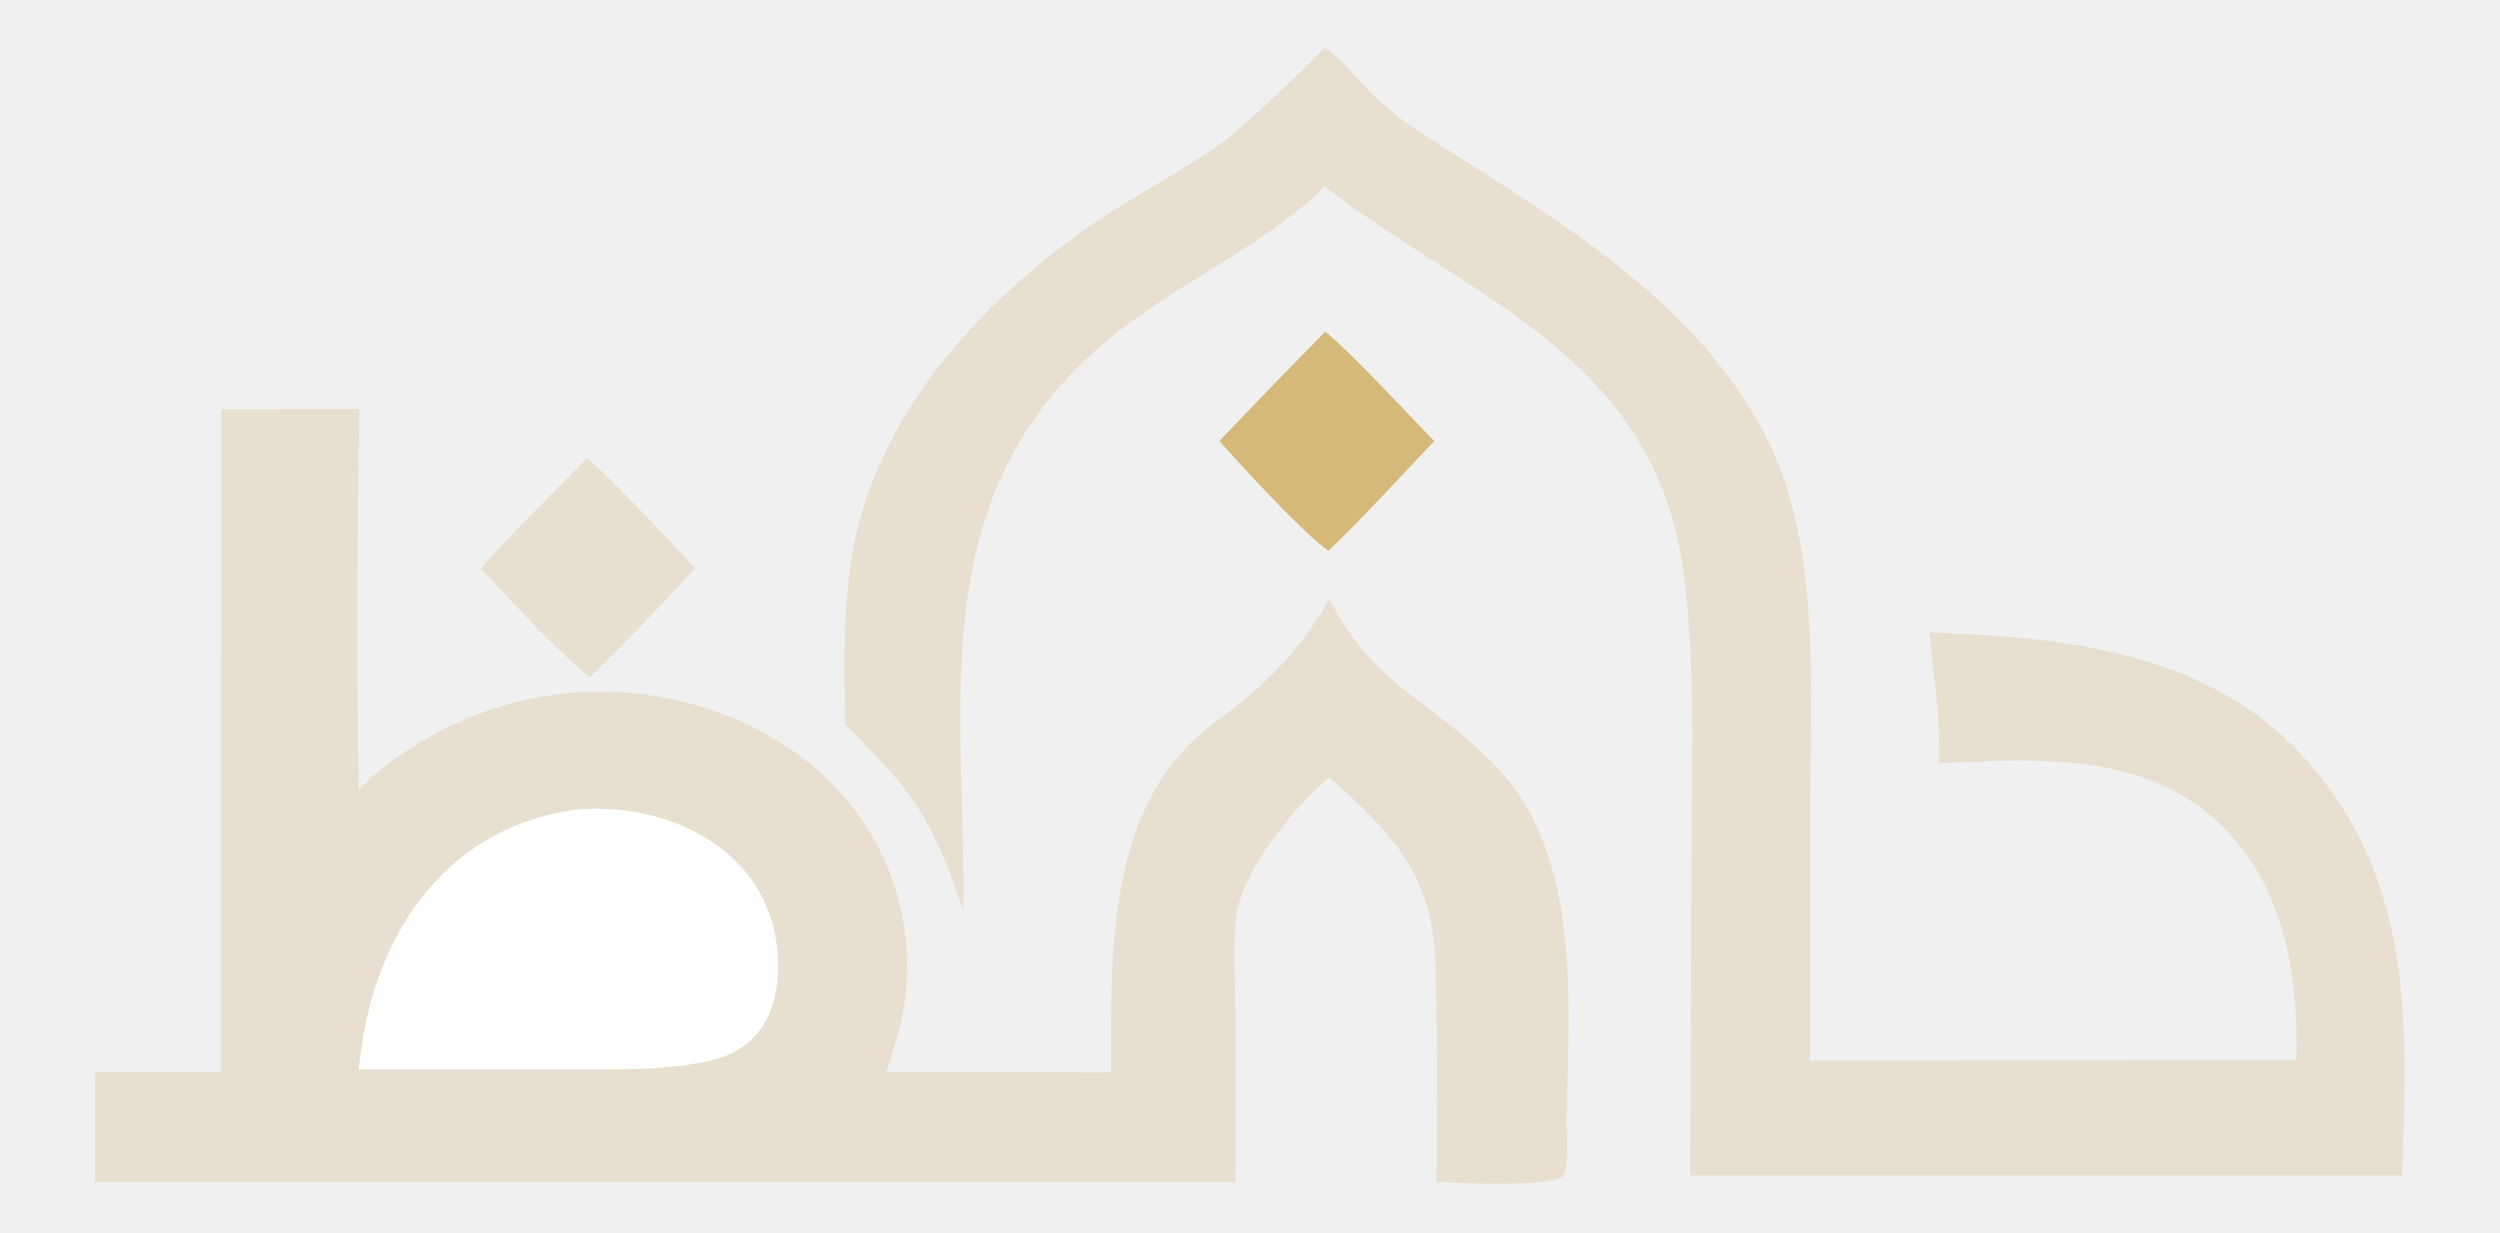
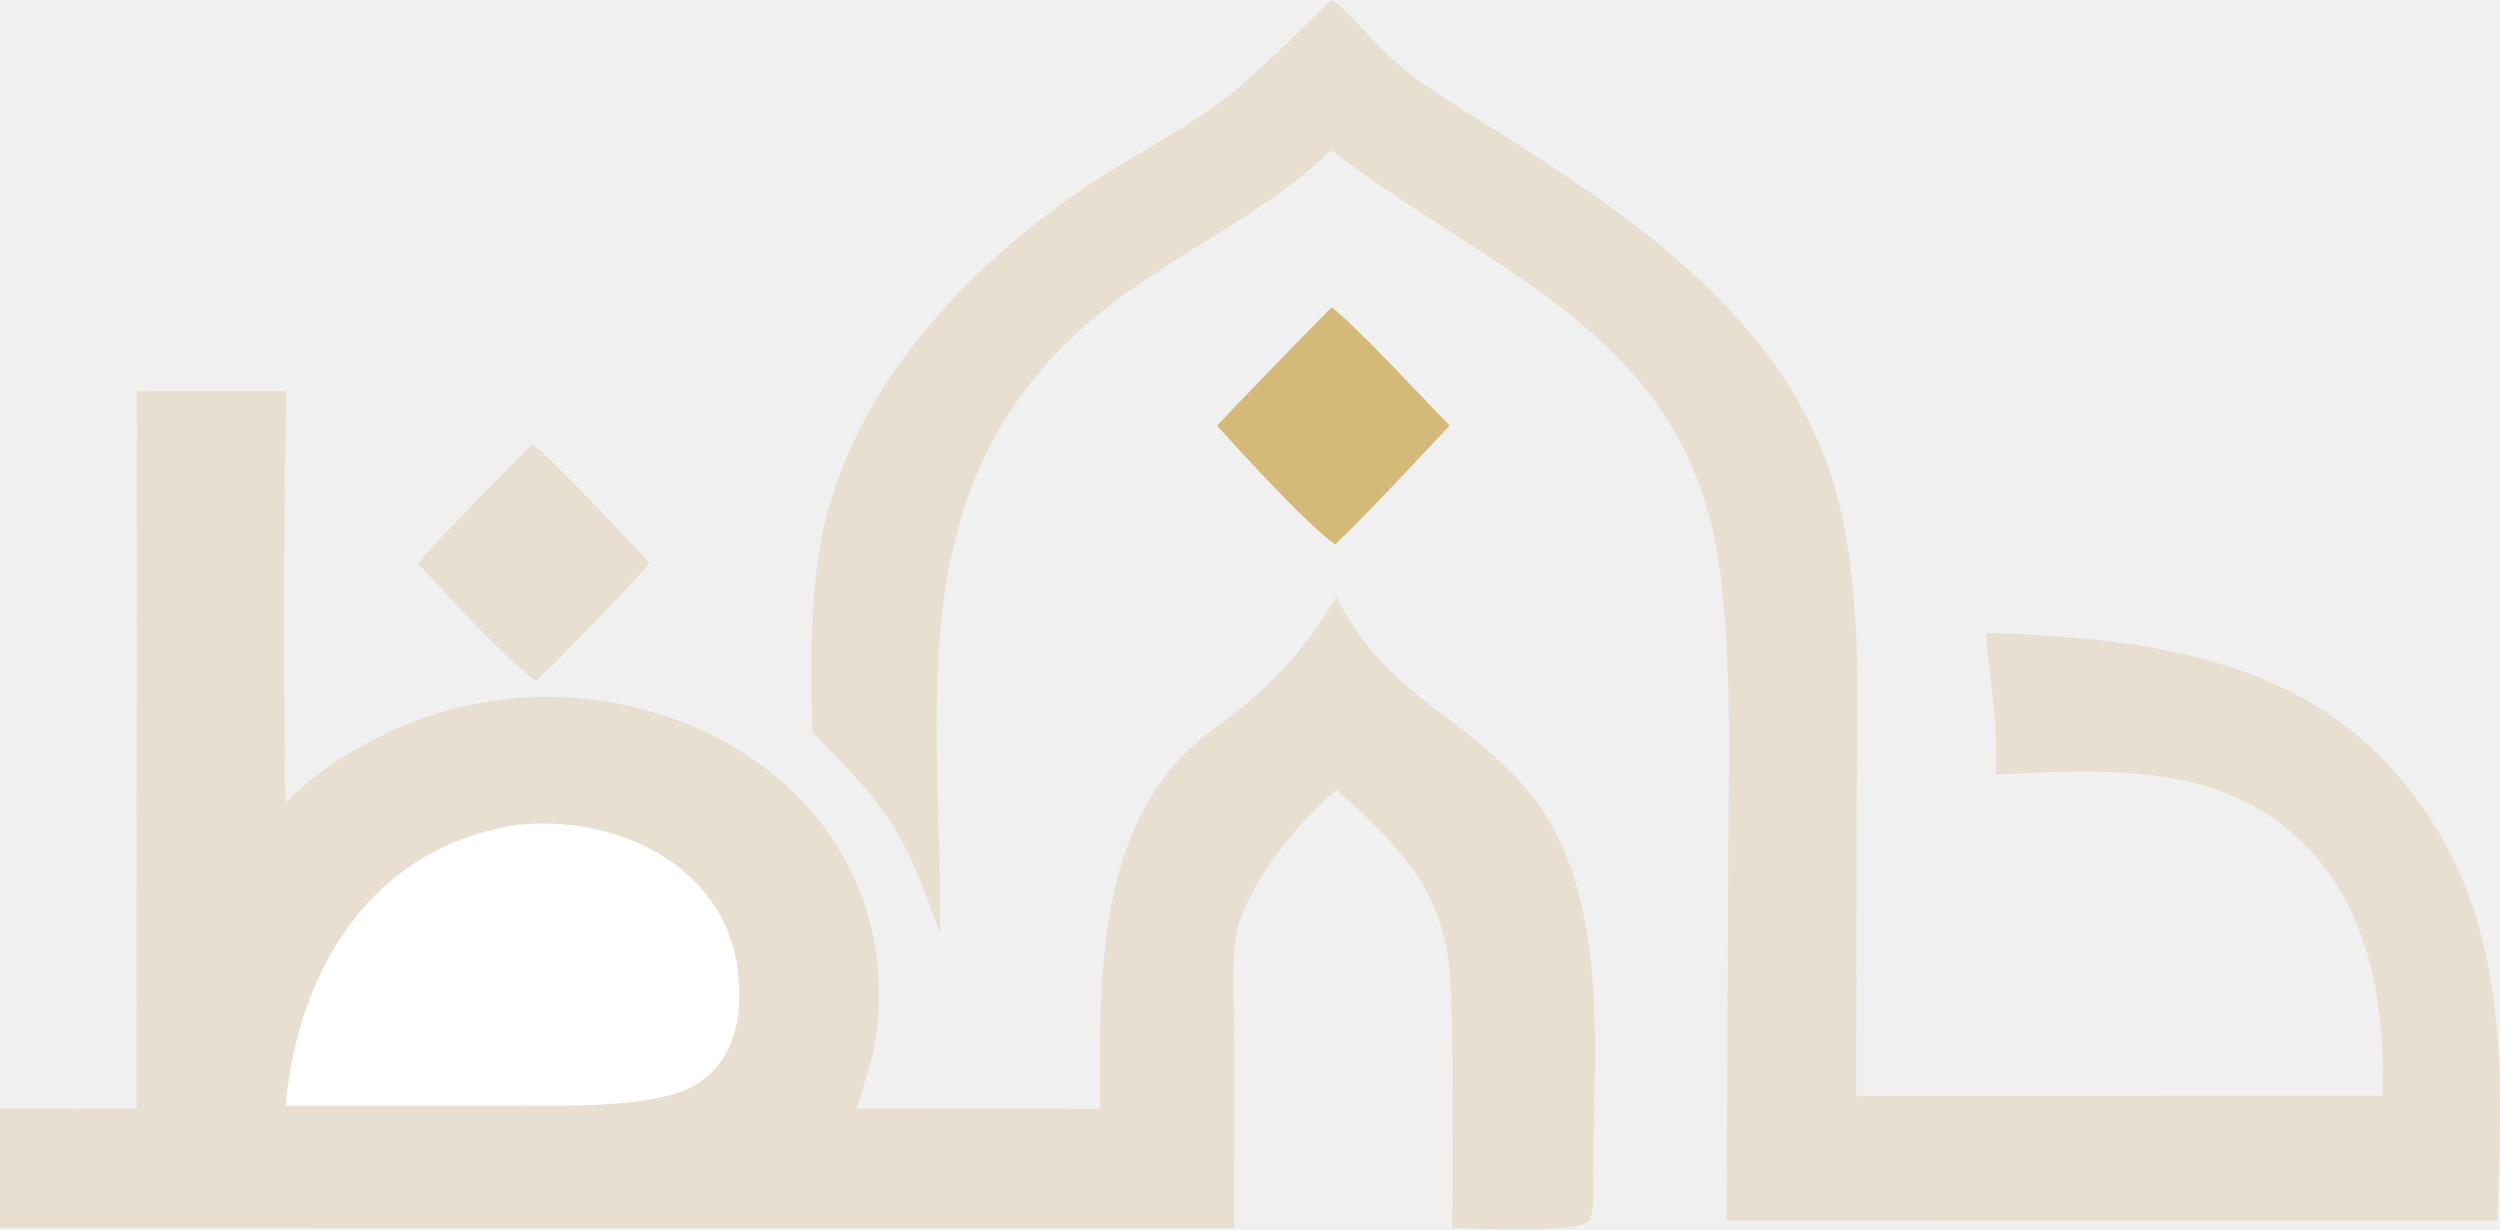
- <svg xmlns="http://www.w3.org/2000/svg" width="805" height="397" viewBox="167 372 805 397">
-   <path fill="#E8DFD0" transform="scale(1.34887 1.34887)" d="M176.648 373.487L209.614 373.465C209.045 403.759 208.977 434.059 209.408 464.355C215.088 458.628 219.991 455.23 227.087 451.318C246.389 440.553 269.213 438.007 290.414 444.255C322.635 453.627 344.188 481.074 339.744 515.343C339.072 520.513 336.894 526.699 335.395 531.742L389.025 531.767C389.025 530.638 389.022 529.5 389.02 528.352L389.02 528.349C388.963 500.103 388.896 466.659 413.523 448.49C425.613 439.565 433.583 431.911 441.184 418.783C451.519 439.126 464.253 442.25 479.713 457.468C499.391 476.833 498.661 507.014 498.005 534.089C497.921 537.53 497.839 540.921 497.801 544.234C497.806 544.706 497.82 545.274 497.837 545.904L497.837 545.906C497.925 549.309 498.06 554.547 497.001 556.574C493.709 558.907 477.726 558.372 469.734 558.105C468.541 558.065 467.526 558.03 466.758 558.013C466.762 553.926 466.782 549.83 466.801 545.729L466.802 545.692C466.867 532.029 466.933 518.315 466.409 504.692C465.618 484.12 455.578 474.305 441.209 461.359C432.706 468.537 422.473 481.14 419.415 491.91C418.233 496.065 418.472 505.826 418.645 512.902C418.695 514.957 418.74 516.786 418.742 518.184L418.71 558.033L146.468 558.001L146.474 531.754L176.593 531.746L176.648 373.487Z" />
-   <path fill="white" transform="scale(1.34887 1.34887)" d="M260.578 469.132C261.828 469 263.08 468.91 264.336 468.865C286.877 468.156 309.236 481.131 309.522 505.68C309.8 516.938 305.184 526.273 293.429 528.958C284.173 531.075 274.475 531.072 264.928 531.069C263.287 531.068 261.651 531.068 260.023 531.078L209.446 531.07C212.251 500.757 228.597 473.982 260.578 469.132Z" />
-   <path fill="#E8DFD0" transform="scale(1.34887 1.34887)" d="M440.024 287.215C442.697 288.302 448.641 295.56 451.023 297.92C453.266 300.173 455.681 302.252 458.235 304.14C462.572 307.371 467.488 310.371 472.067 313.261C503.38 333.024 539.273 355.835 550.736 393.457C556.63 412.816 556.314 436.245 556.025 457.633C555.97 461.621 555.917 465.538 555.906 469.345L555.865 528.971L672.009 528.839C672.07 526.08 672.054 523.321 671.96 520.562C671.39 502.688 666.905 484.694 653.359 472.116C635.796 455.807 612.017 456.856 589.733 457.839L589.731 457.839C588.713 457.885 587.697 457.93 586.686 457.972C586.858 449.078 586.204 443.3 585.428 436.456C585.097 433.53 584.744 430.408 584.423 426.765C616.327 427.856 650.465 431.226 673.382 456.132C699.887 484.938 698.594 519.523 697.248 555.514L697.247 555.518L697.214 556.414L601.22 556.398L527.273 556.385L527.634 474.281C527.651 471.072 527.68 467.921 527.709 464.812C527.868 447.858 528.015 432.108 525.998 414.655C519.832 361.345 477.335 348.813 440.016 320.31C423.477 336.664 399.692 345.067 381.679 362.838C351.37 392.74 352.379 429.697 353.416 467.672L353.417 467.695C353.647 476.132 353.879 484.619 353.768 493.09C345.647 469.993 342.547 465.827 325.581 448.695C325.495 444.574 325.434 440.45 325.401 436.326C325.356 424.793 325.877 411.875 328.857 400.666C336.804 370.772 359.653 346.58 384.548 329.36C394.23 322.664 407.118 316.125 416.123 309.349C422.444 304.59 434.321 292.95 440.024 287.215Z" />
-   <path fill="#E8DFD0" transform="scale(1.34887 1.34887)" d="M263.854 385.241C267.236 387.23 286.248 407.584 289.728 411.433C281.651 420.362 273.303 429.041 264.695 437.457C256.263 430.869 246.027 419.382 238.595 411.498C245.781 403.241 256.016 393.19 263.854 385.241Z" />
-   <path fill="#d4b978" transform="scale(1.34887 1.34887)" d="M440.171 354.961C445.669 359.276 460.539 375.285 466.172 381.084C458.099 389.608 449.322 399.225 440.93 407.285C434.538 402.717 420.325 387.144 414.88 381.064C423.236 372.294 431.669 363.592 440.171 354.961Z" />
+ <svg xmlns="http://www.w3.org/2000/svg" id="Layer_1" data-name="Layer 1" width="743.72" height="365.731" viewBox="0 0 743.72 365.731">
+   <path d="M40.709,116.37l44.467-.03c-.767,40.863-.859,81.733-.278,122.599,7.662-7.725,14.275-12.308,23.847-17.585,26.036-14.521,56.822-17.955,85.42-9.527,43.462,12.642,72.534,49.664,66.54,95.888-.906,6.974-3.844,15.318-5.866,22.12l72.34.034c0-1.523-.004-3.058-.007-4.606v-.004c-.077-38.1-.167-83.212,33.051-107.719,16.308-12.039,27.058-22.363,37.311-40.071,13.941,27.44,31.117,31.654,51.971,52.181,26.543,26.121,25.558,66.831,24.674,103.352-.113,4.641-.224,9.216-.275,13.684.007.637.026,1.403.049,2.253v.003c.119,4.59.301,11.656-1.128,14.39-4.441,3.147-26,2.425-36.78,2.065-1.609-.054-2.978-.101-4.014-.124.005-5.513.032-11.038.058-16.57l.001-.05c.088-18.43.177-36.928-.53-55.304-1.067-27.749-14.61-40.988-33.992-58.451-11.47,9.682-25.273,26.682-29.397,41.209-1.594,5.605-1.272,18.771-1.039,28.315.068,2.772.128,5.239.131,7.125l-.043,53.751-367.219-.043.008-35.404,40.627-.011.074-213.471Z" fill="#E8DFD0" />
+   <path d="M153.92,245.382c1.686-.178,3.375-.299,5.069-.36,30.405-.956,60.564,16.545,60.95,49.659.375,15.186-5.851,27.777-21.707,31.399-12.485,2.856-25.567,2.852-38.444,2.847-2.213-.001-4.42-.001-6.616.012l-68.222-.011c3.784-40.888,25.832-77.004,68.97-83.546Z" fill="#fff" />
+   <path d="M395.969,0c3.606,1.466,11.623,11.256,14.836,14.44,3.026,3.039,6.283,5.843,9.728,8.39,5.85,4.358,12.481,8.405,18.658,12.303,42.237,26.658,90.652,57.427,106.114,108.174,7.95,26.113,7.524,57.715,7.134,86.565-.074,5.379-.146,10.663-.161,15.798l-.055,80.428,156.663-.178c.082-3.721.061-7.443-.066-11.165-.769-24.11-6.819-48.381-25.09-65.347-23.69-21.999-55.765-20.584-85.823-19.258h-.003c-1.373.062-2.744.123-4.107.179.232-11.997-.65-19.791-1.697-29.022-.447-3.947-.923-8.158-1.356-13.072,43.034,1.472,89.082,6.017,119.994,39.612,35.752,38.856,34.008,85.506,32.192,134.053l-.001.005-.044,1.209-129.483-.022-99.745-.018.487-110.748c.023-4.329.062-8.579.101-12.772.214-22.869.413-44.114-2.308-67.655-8.317-71.908-65.64-88.812-115.978-127.259-22.309,22.059-54.392,33.394-78.689,57.365-40.883,40.334-39.522,90.184-38.123,141.407l.001.031c.31,11.38.623,22.828.473,34.255-10.954-31.155-15.136-36.774-38.021-59.883-.116-5.559-.198-11.121-.243-16.684-.061-15.556.642-32.981,4.662-48.101,10.72-40.323,41.54-72.955,75.12-96.183,13.06-9.032,30.444-17.852,42.59-26.992,8.526-6.419,24.547-22.12,32.239-29.856Z" fill="#E8DFD0" />
+   <path d="M158.339,132.224c4.562,2.683,30.207,30.138,34.901,35.33-10.895,12.044-22.155,23.751-33.766,35.103-11.374-8.886-25.181-24.381-35.206-35.015,9.693-11.138,23.499-24.695,34.071-35.417Z" fill="#E8DFD0" />
+   <path d="M396.167,91.381c7.416,5.82,27.474,27.414,35.072,35.237-10.889,11.498-22.729,24.47-34.048,35.342-8.622-6.162-27.793-27.168-35.138-35.369,11.271-11.83,22.646-23.567,34.114-35.21Z" fill="#d4b978" />
</svg>
